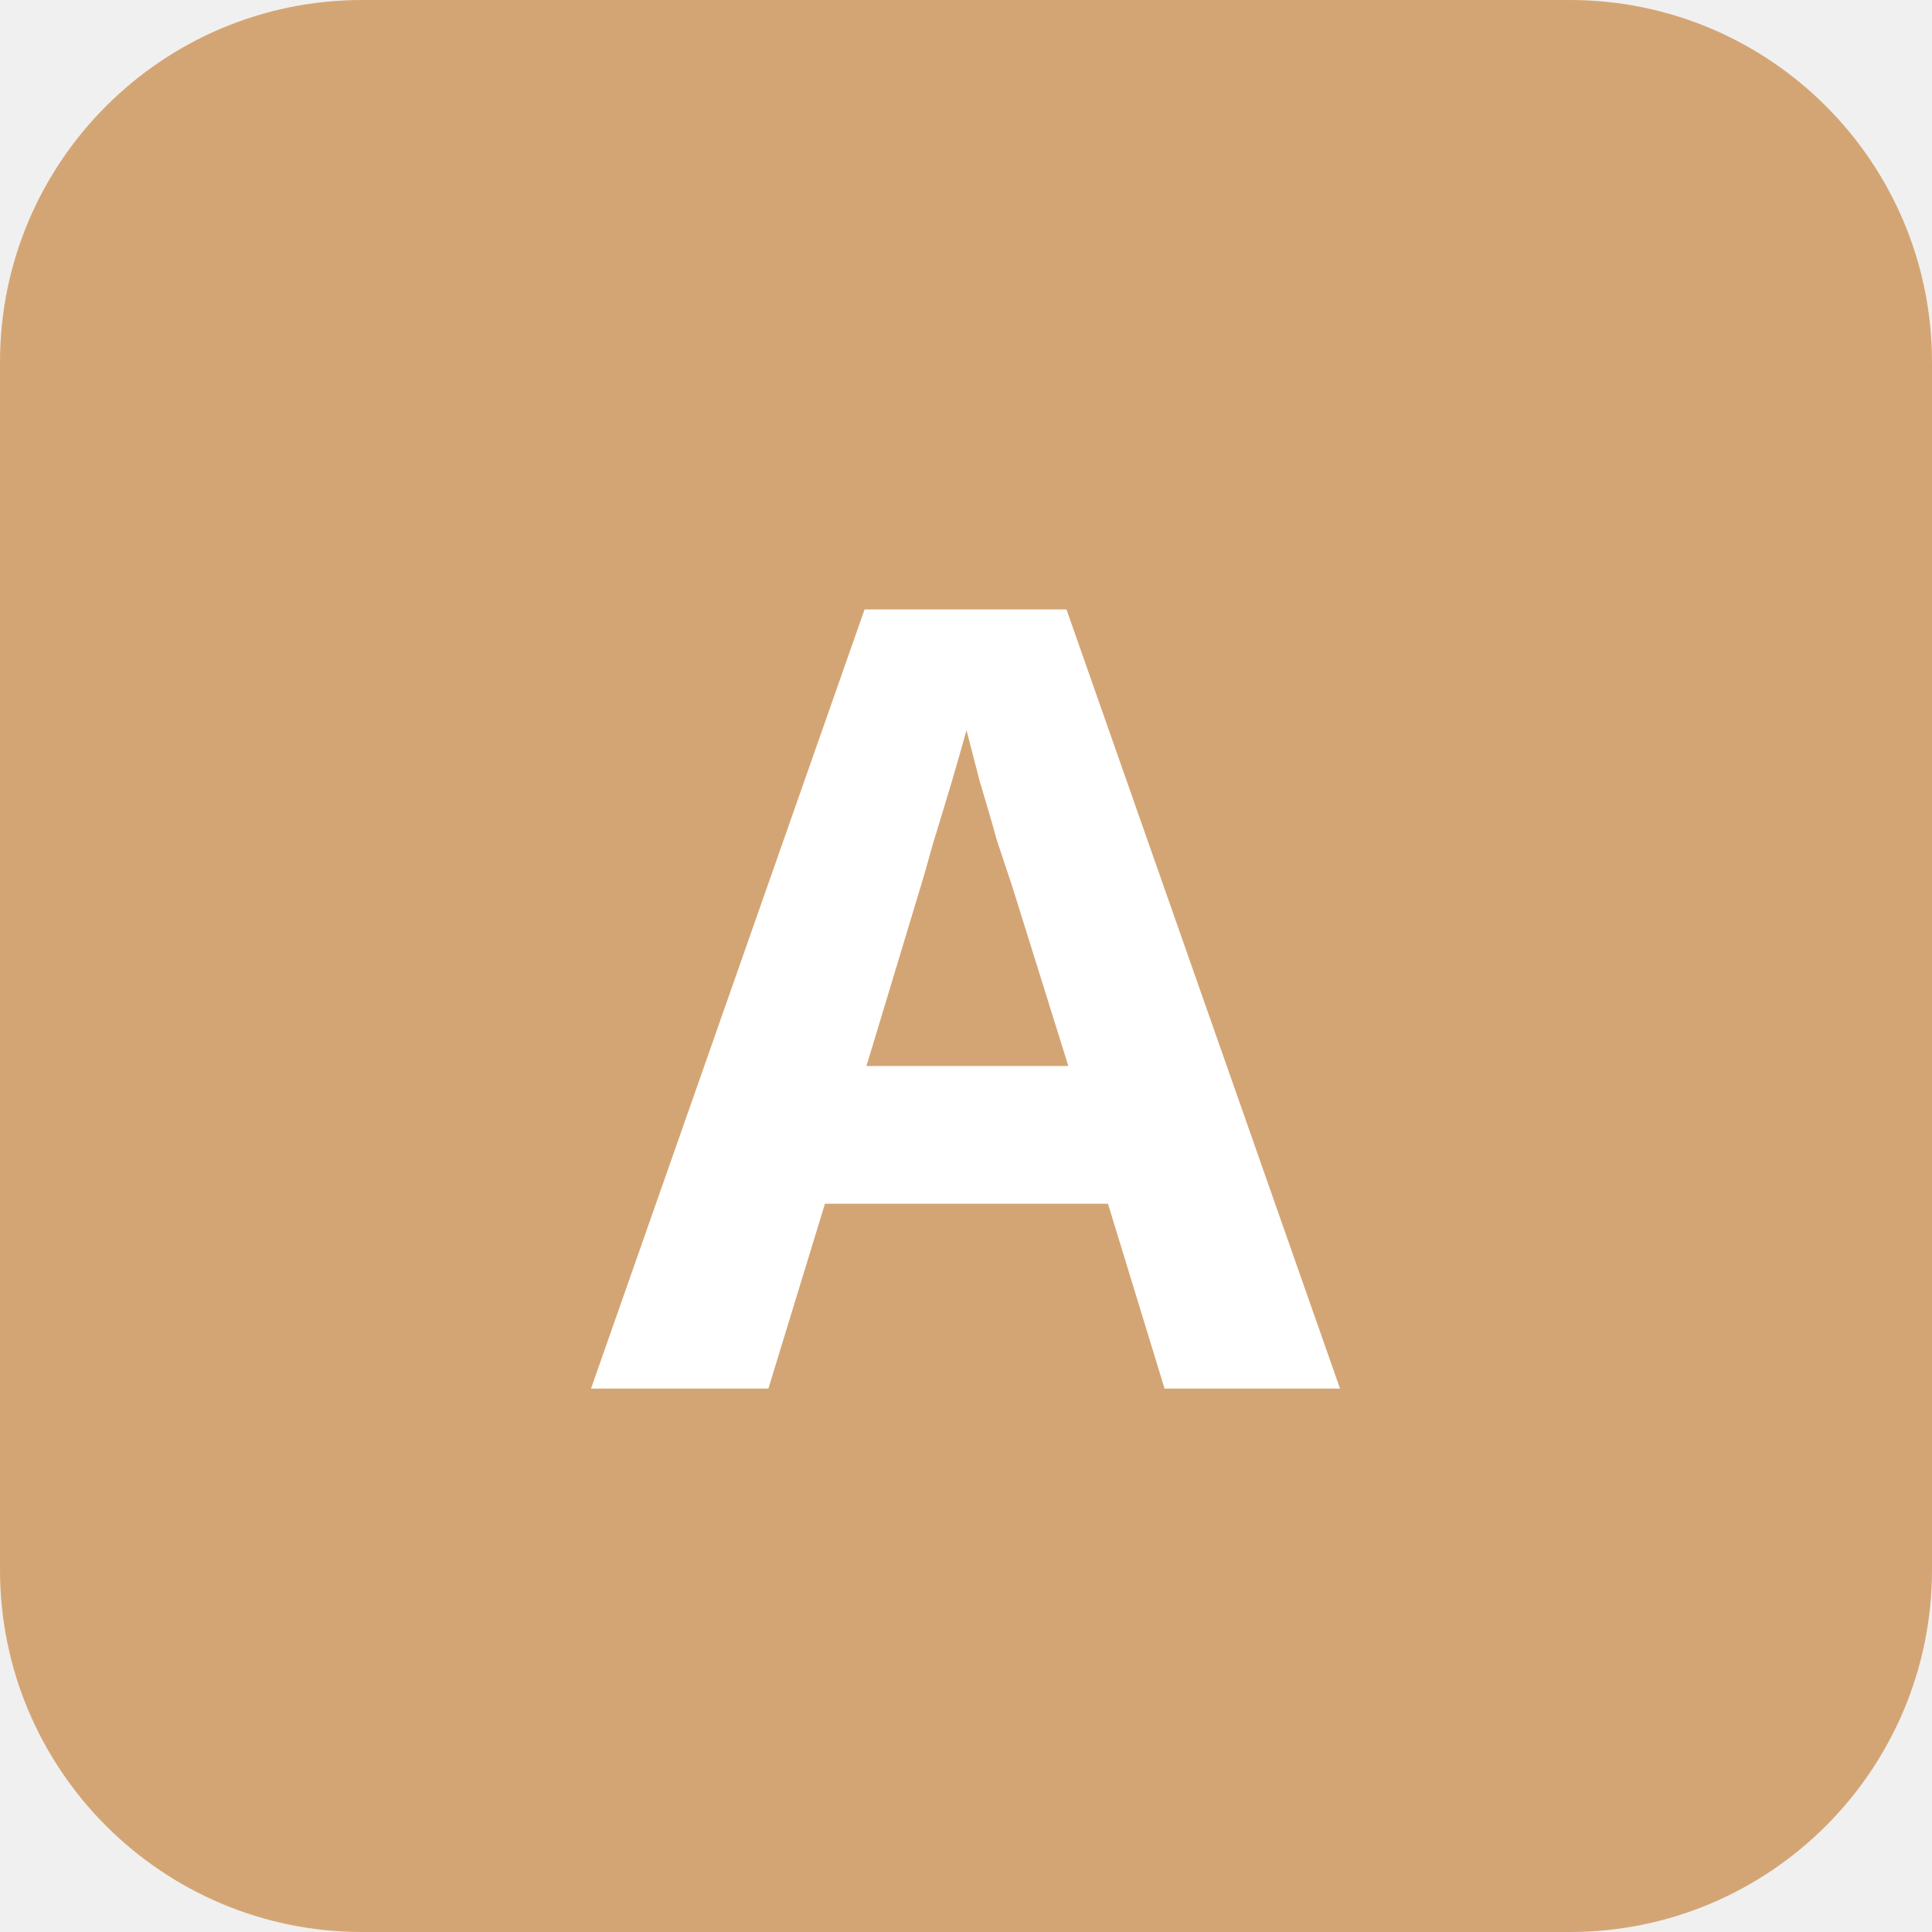
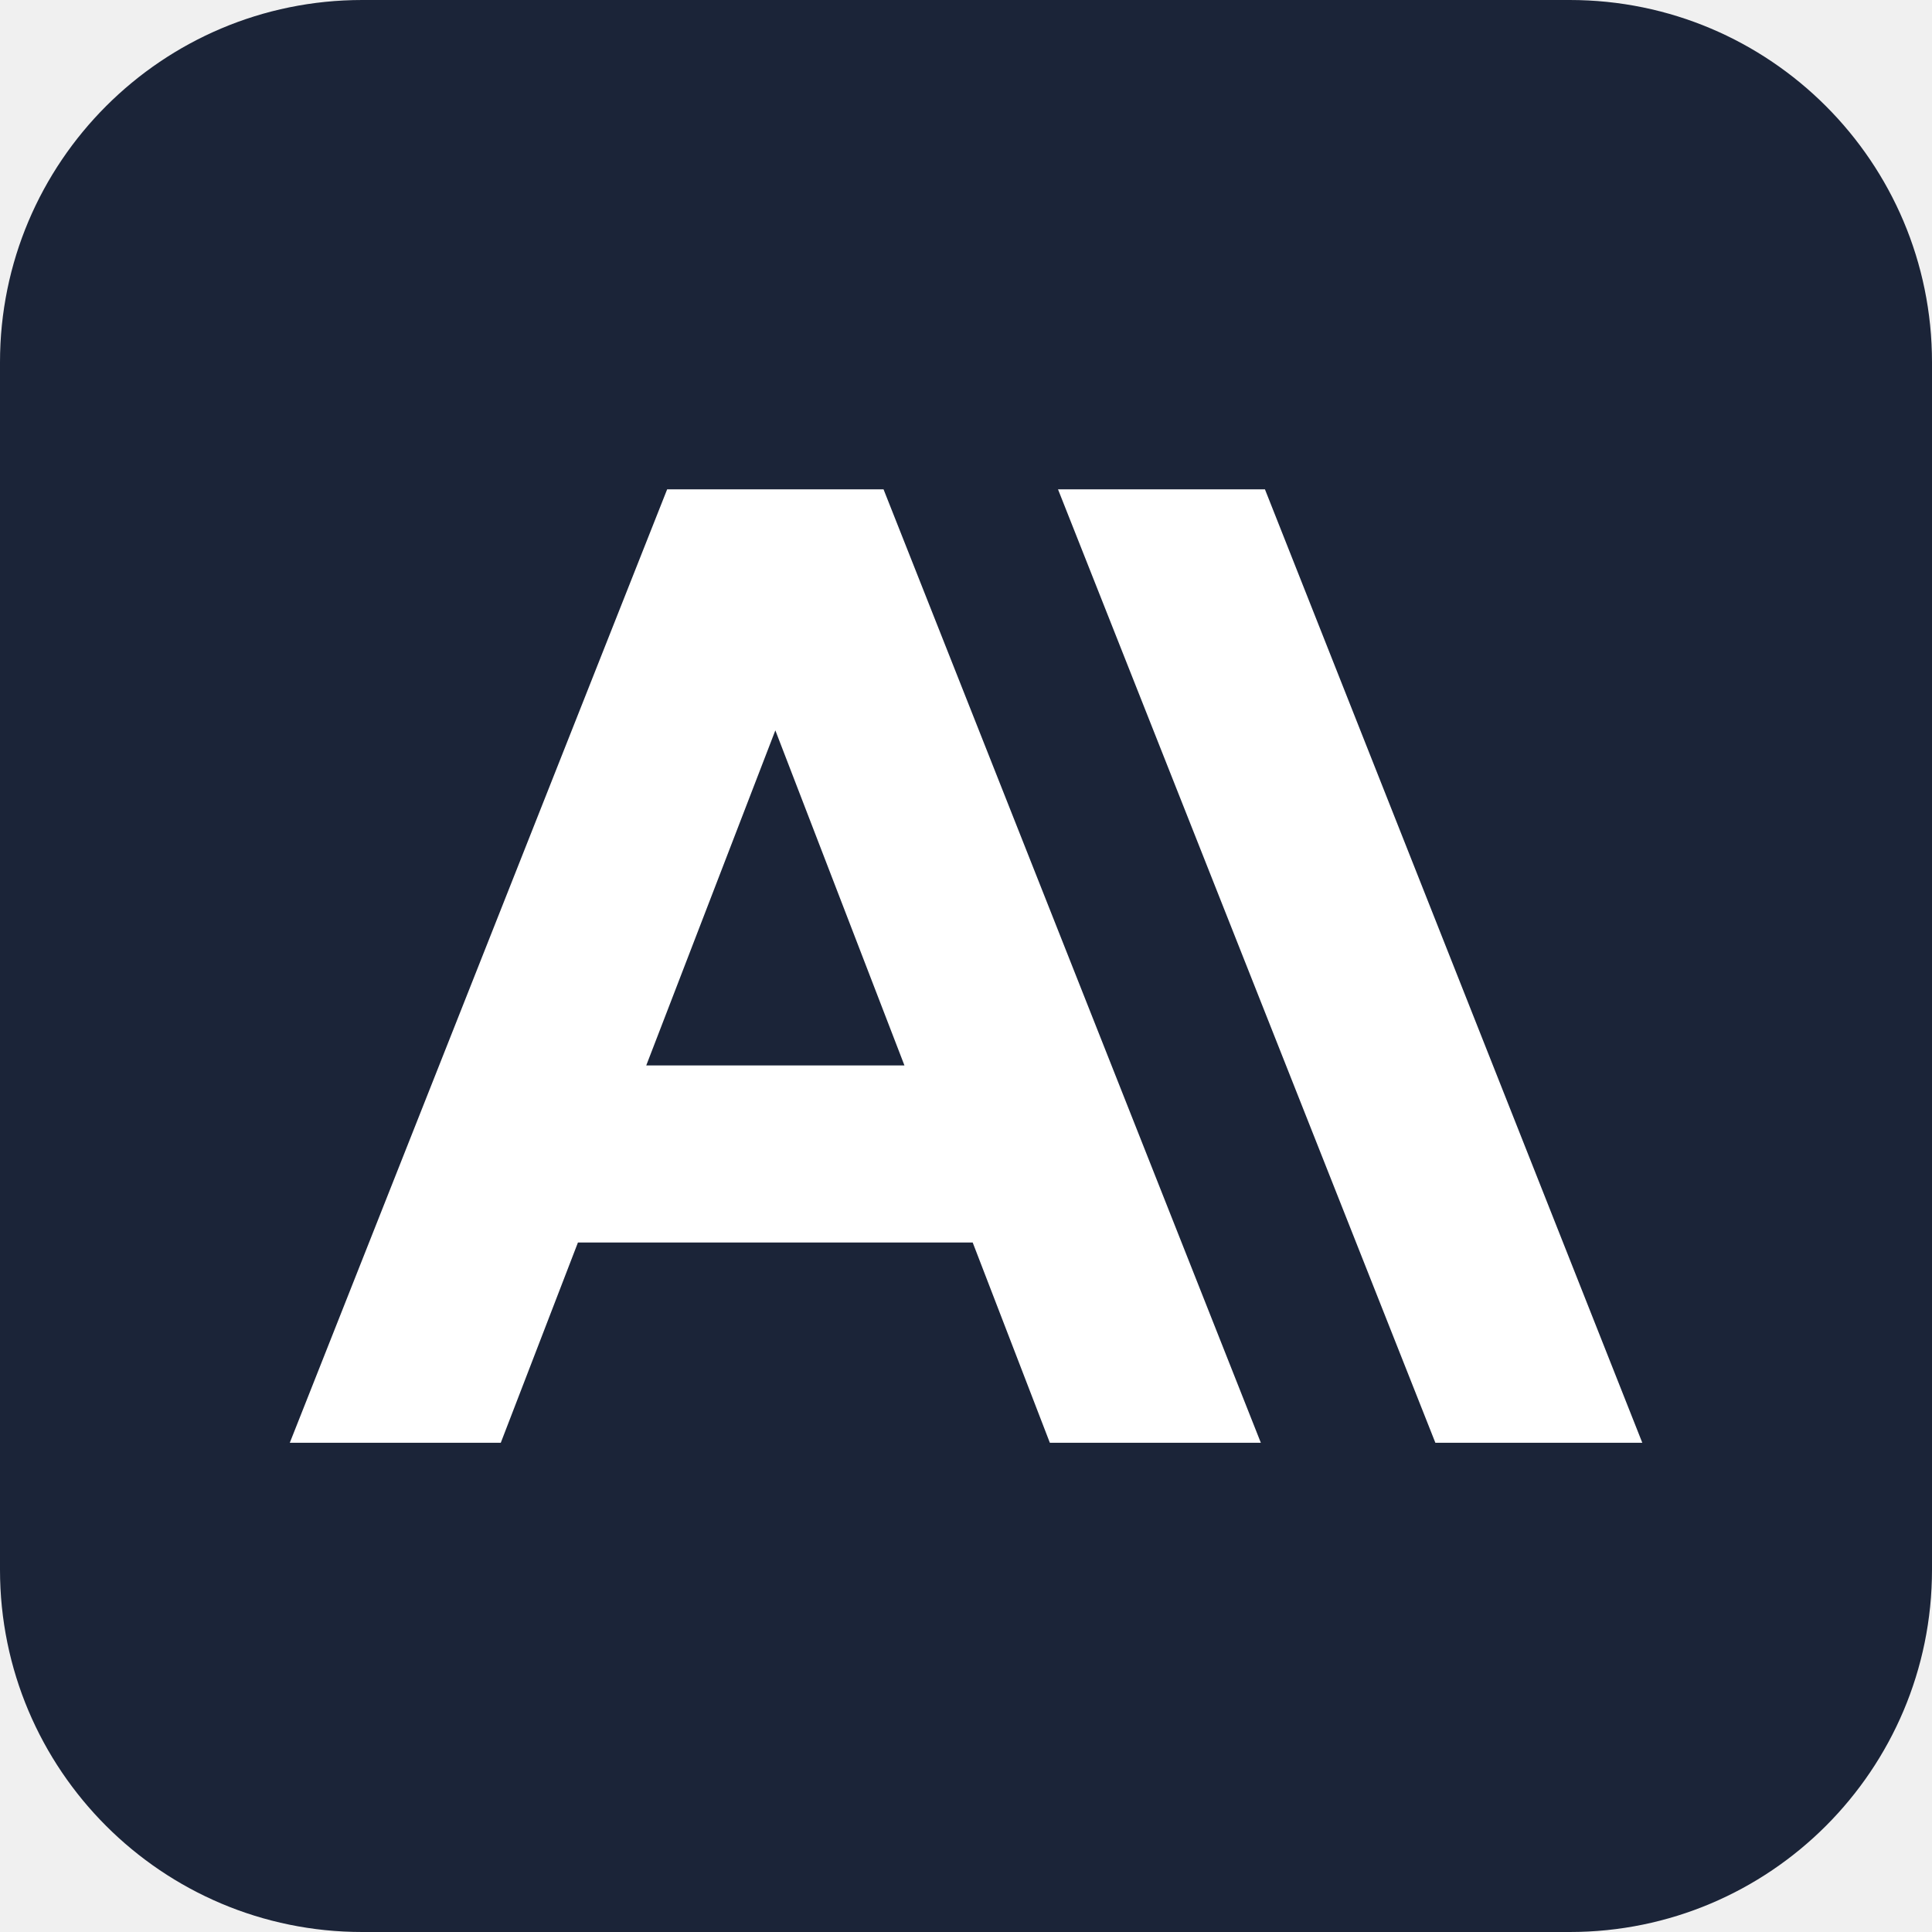
<svg xmlns="http://www.w3.org/2000/svg" viewBox="0 0 16 16" width="16" height="16" aria-hidden="true">
-   <rect width="16" height="16" rx="3" fill="#d4a574" />
-   <text x="8" y="11.5" text-anchor="middle" font-size="9" font-family="ui-sans-serif,system-ui,sans-serif" font-weight="700" fill="#fff">A</text>
+   <rect width="16" height="16" rx="3" fill="#1b2438" />
+   <g transform="translate(2.4 2.4) scale(0.4667)">
+     <path d="M17.304 3.541h-3.672l6.696 16.918H24Zm-10.608 0L0 20.459h3.744l1.369-3.553h7.005l1.369 3.553h3.744L10.536 3.541Zm-.371 10.223 2.291-5.946 2.291 5.946Z" fill="#ffffff" />
+   </g>
</svg>
